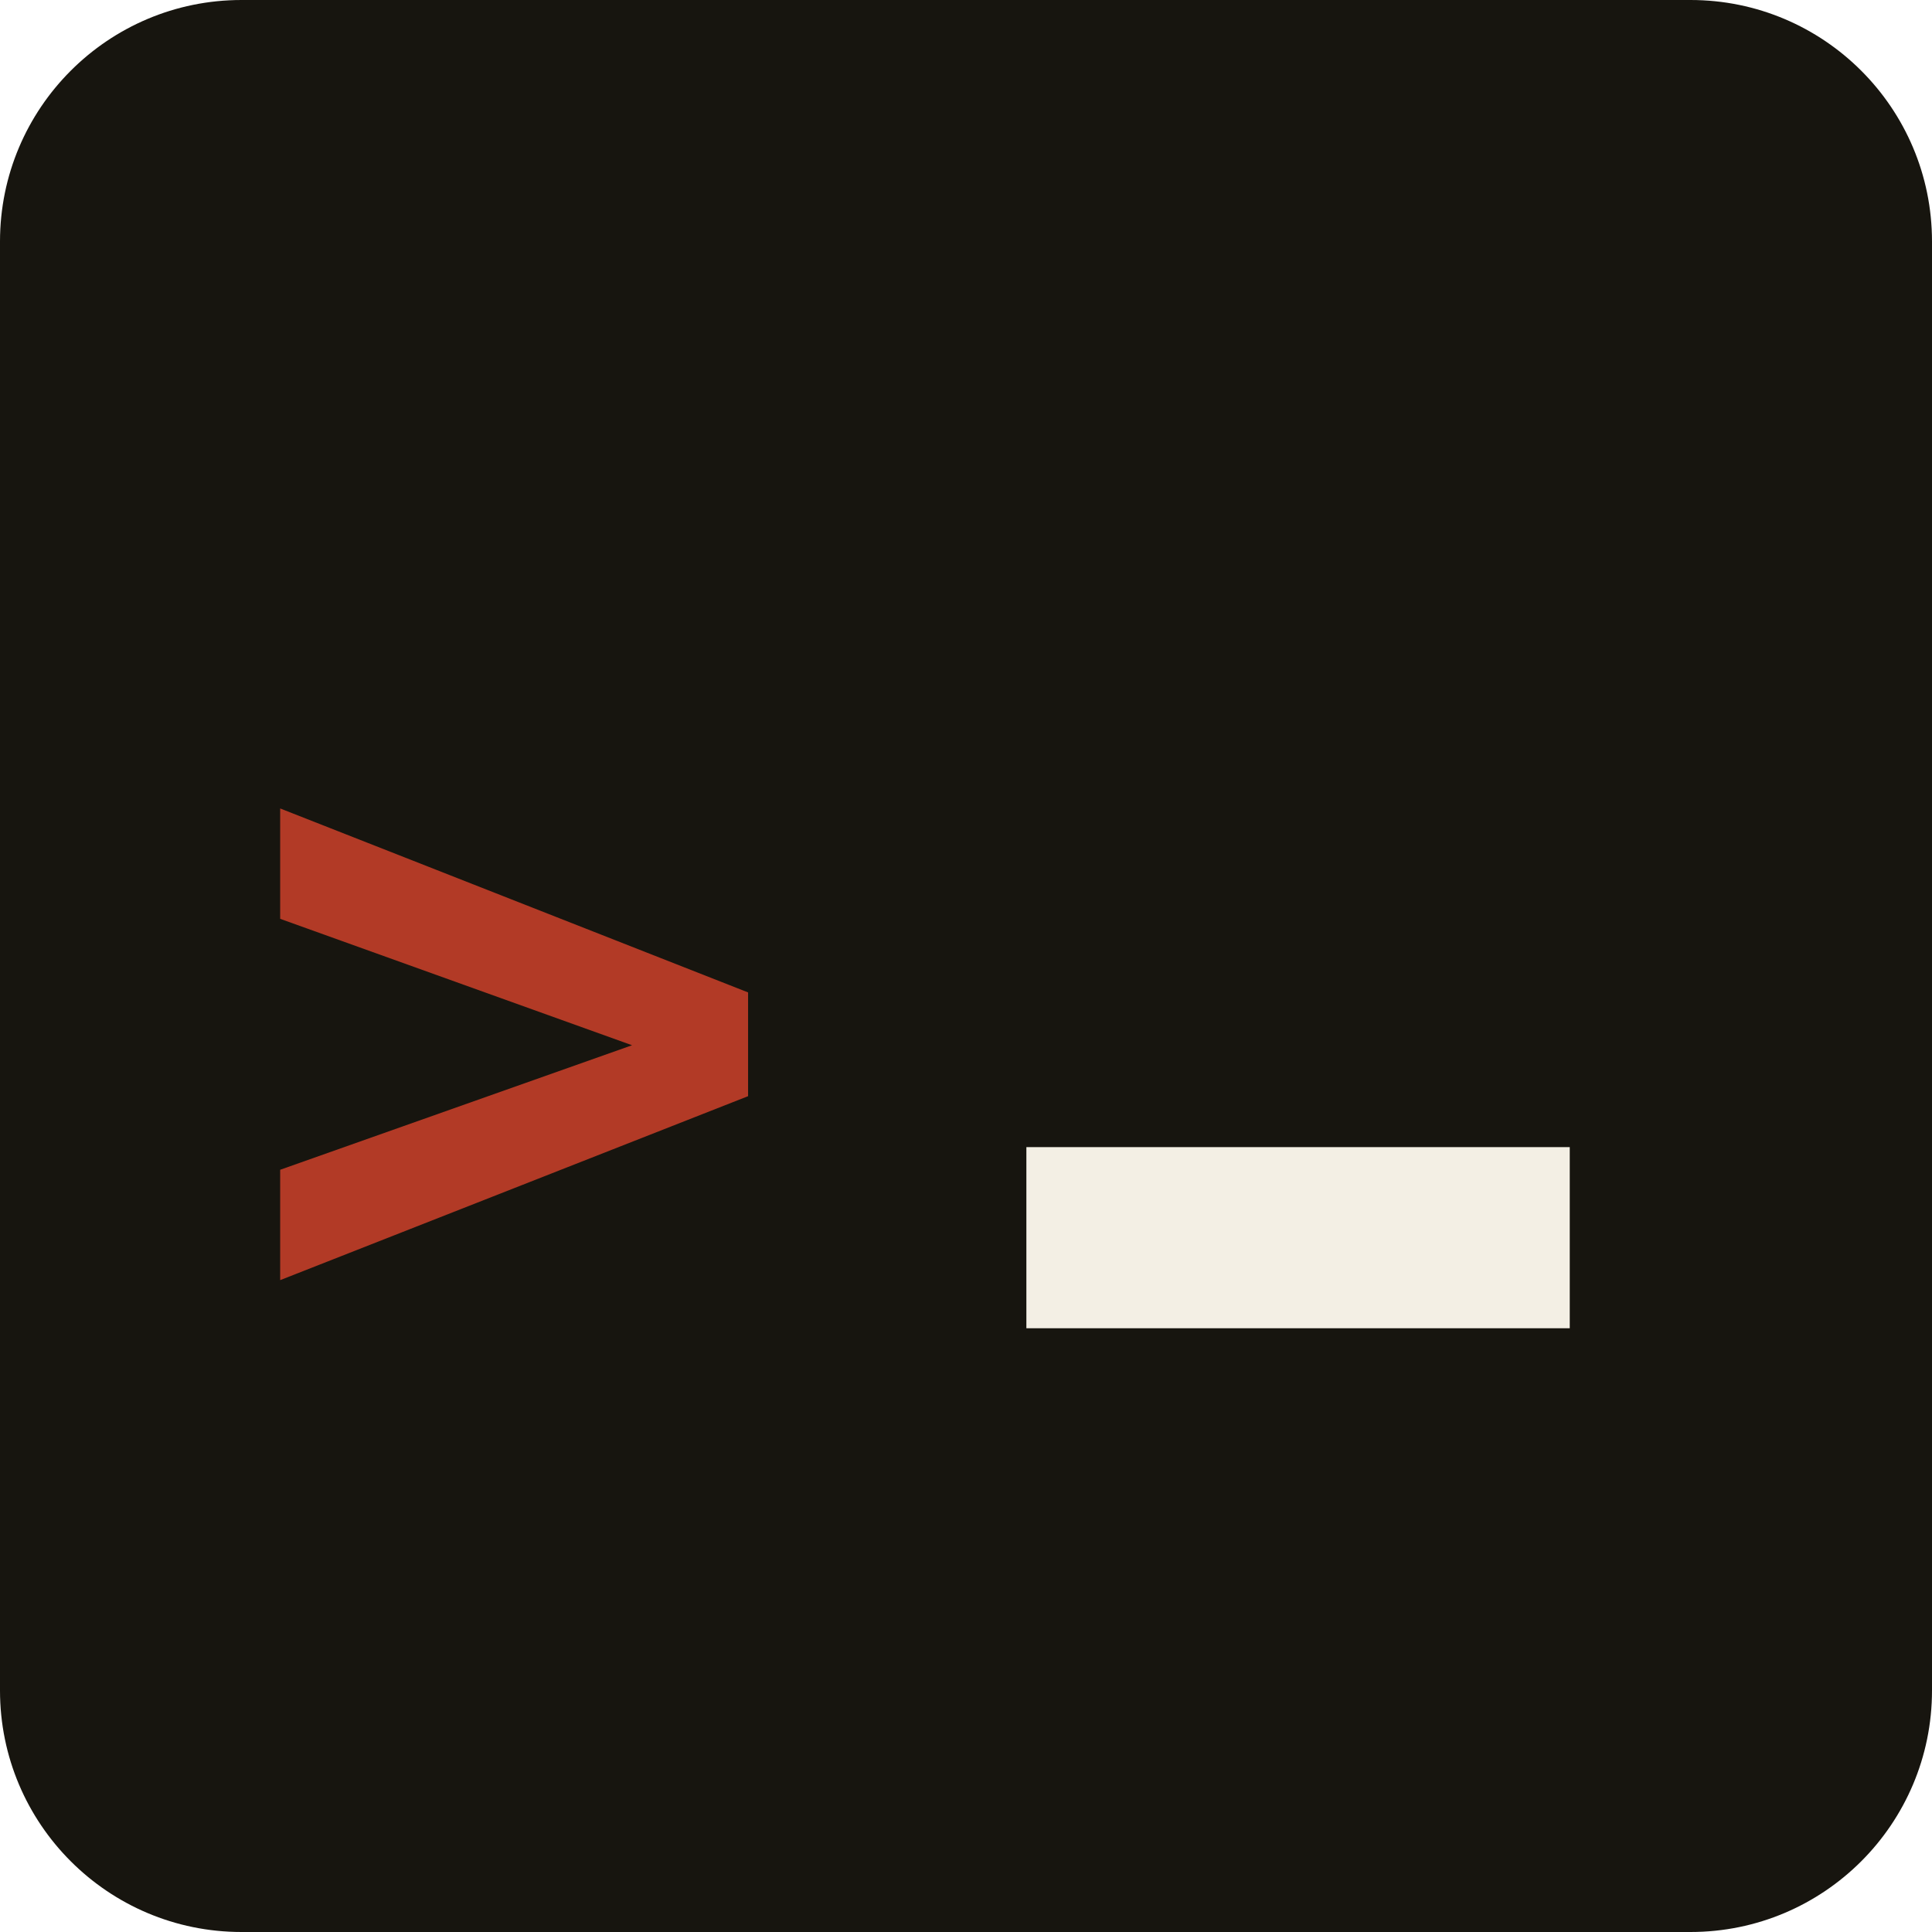
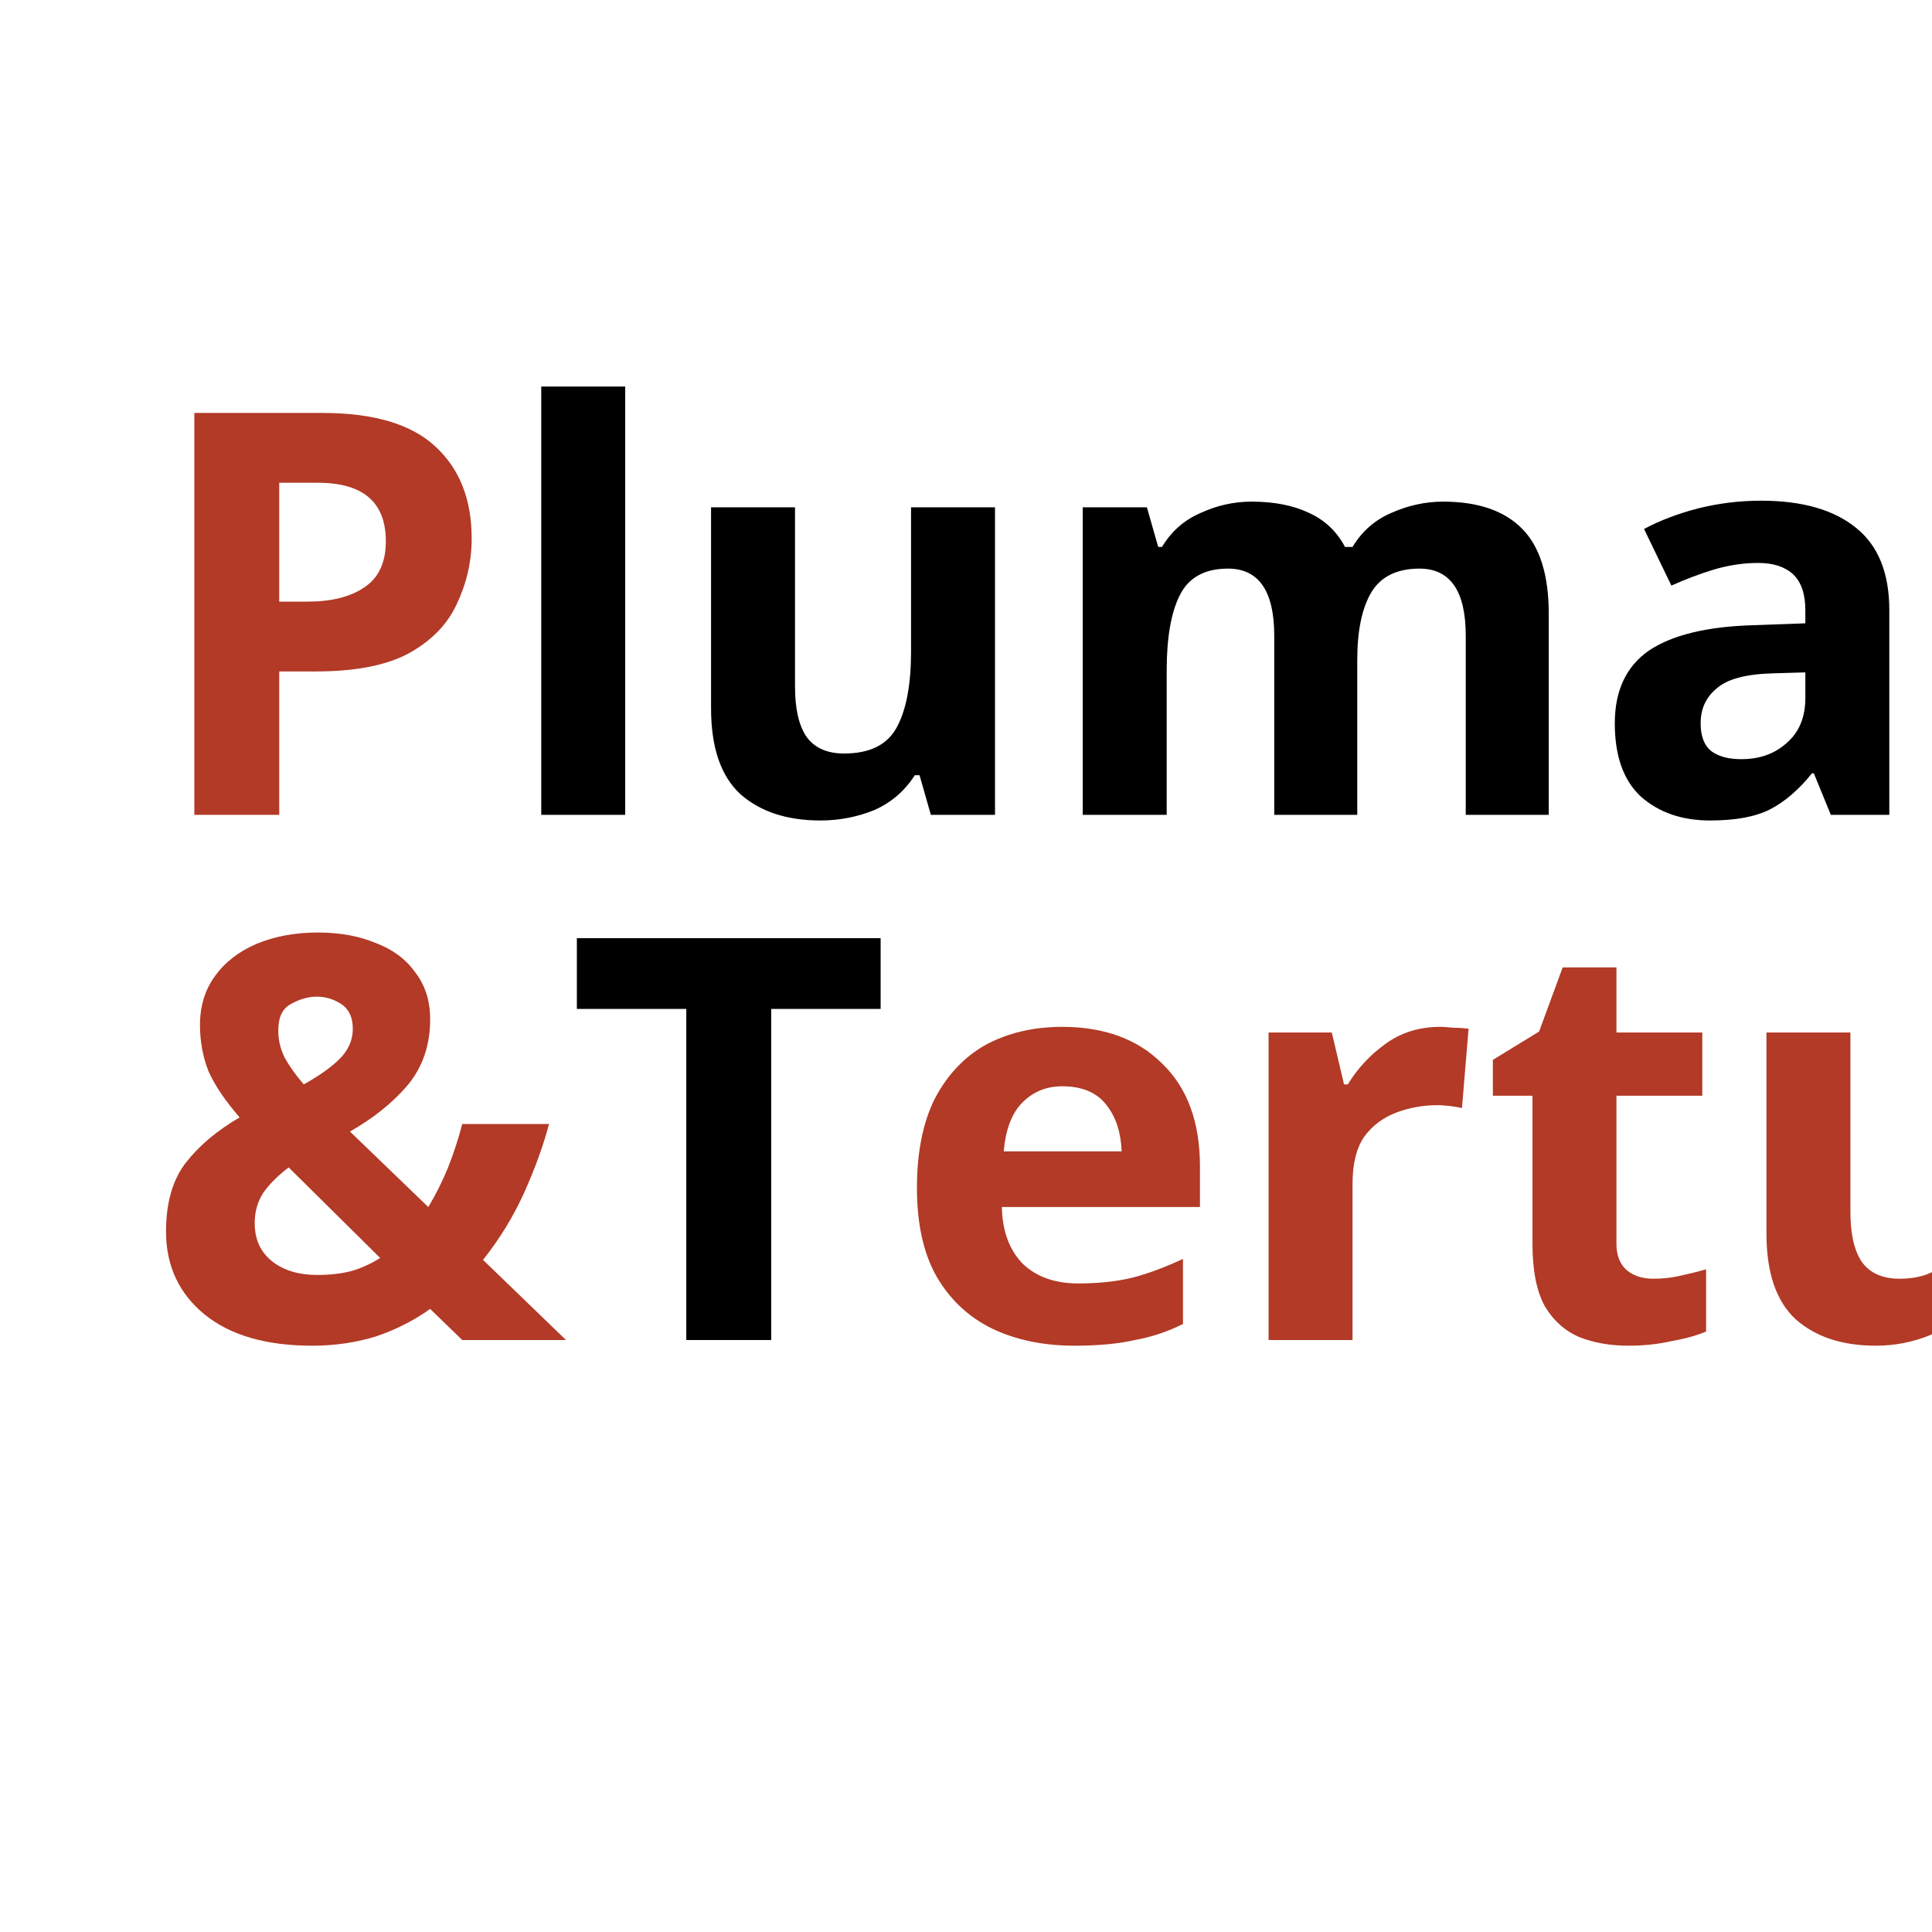
- <svg xmlns="http://www.w3.org/2000/svg" viewBox="0 0 32 32">
-   <rect width="32" height="32" rx="4" fill="#17150f" />
-   <text x="4" y="22" font-family="monospace" font-size="15" font-weight="700" fill="#b23a26">&gt;</text>
-   <rect x="17" y="19" width="9" height="3" fill="#f3efe4" />
+ <svg xmlns="http://www.w3.org/2000/svg" viewBox="0 0 32 32" version="1.1" id="svg8">
+   <defs id="defs12" />
+   <text x="2.375" y="13.495" font-family="monospace" font-size="13.773px" font-weight="700" fill="#b23a26" id="text4" style="font-size:9.324px;line-height:0.9;fill:#b23a26;fill-opacity:1;stroke-width:0.459">
+     <tspan id="tspan2512" x="2.375" y="13.495" style="font-style:normal;font-variant:normal;font-weight:bold;font-stretch:normal;font-size:9.324px;font-family:Mistral;-inkscape-font-specification:'Mistral Bold';fill:#b23a26;fill-opacity:1;stroke-width:0.459">P<tspan style="fill:#000000;fill-opacity:1" id="tspan2521">luma</tspan>
+     </tspan>
+     <tspan id="tspan2514" x="2.375" y="22.193" style="font-style:normal;font-variant:normal;font-weight:bold;font-stretch:normal;font-size:9.324px;font-family:Mistral;-inkscape-font-specification:'Mistral Bold';fill:#b23a26;fill-opacity:1;stroke-width:0.459">&amp;<tspan style="fill:#000000" id="tspan2832">T</tspan>ertulia</tspan>
+   </text>
</svg>
